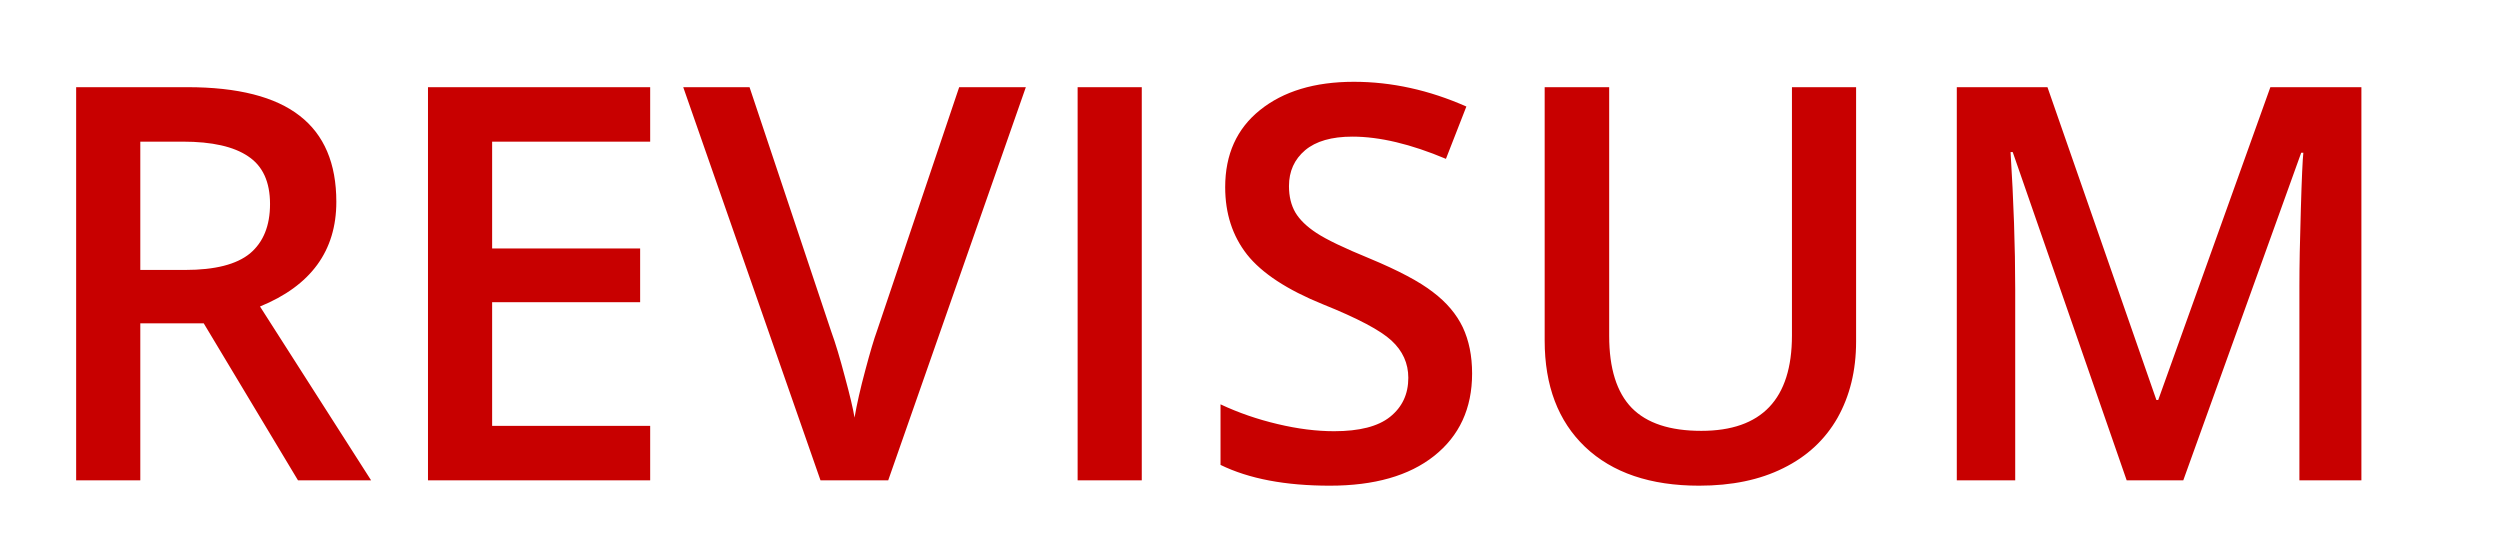
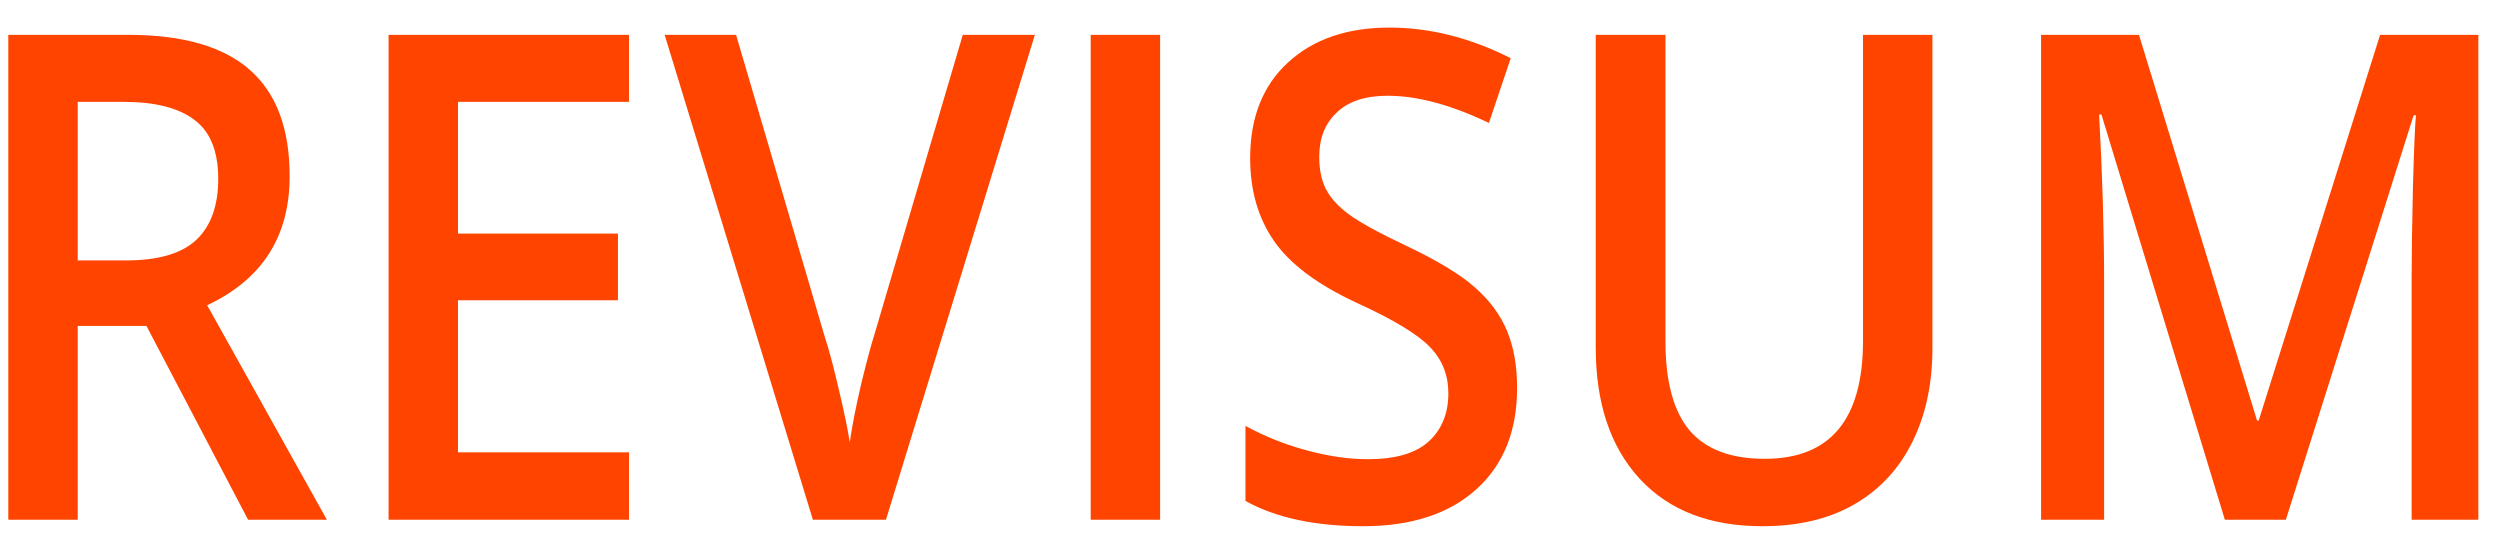
<svg xmlns="http://www.w3.org/2000/svg" viewBox="0 0 109 24" version="1.1" id="svg3912">
  <defs id="defs3910">
    <path id="b" d="M22.735 23.171c.283.323.053.829-.376.829h-5.907c-.285 0-.556-.121-.745-.333l-9.414-10.526v10.36c0 .276-.224.5-.5.5h-5.293c-.276 0-.5-.224-.5-.5v-23c0-.276.224-.5.5-.5h5.293c.276 0 .5.224.5.5v9.815l9.141-9.99c.19-.207.457-.325.738-.325h5.762c.437 0 .664.521.366.841l-9.851 10.563 10.287 11.767z" />
    <path id="c" d="M45.991 24c-.199 0-.38-.118-.459-.301l-2.024-4.669h-10.67l-2.024 4.669c-.079.183-.259.301-.459.301h-5.212c-.366 0-.608-.381-.453-.712l10.782-23c.082-.176.259-.288.453-.288h4.358c.194 0 .37.112.453.287l10.815 23c.156.332-.086.713-.452.713h-5.108zm-11.135-9.668h6.635l-3.317-7.694-3.317 7.694z" />
    <path id="d" d="M55.525 24c-.276 0-.5-.224-.5-.5v-23c0-.276.224-.5.5-.5h5.293c.276 0 .5.224.5.5v18.428h9.759c.276 0 .5.224.5.5v4.072c0 .276-.224.5-.5.5h-15.552z" />
    <path id="e" d="M75.279.5c0-.276.224-.5.5-.5h9.315c2.667 0 4.959.477 6.874 1.43 1.938.953 3.42 2.338 4.446 4.153 1.026 1.793 1.539 3.926 1.539 6.4 0 2.496-.513 4.652-1.539 6.468-1.003 1.793-2.474 3.166-4.412 4.119-1.915.953-4.218 1.43-6.908 1.43h-9.315c-.276 0-.5-.224-.5-.5v-23zm9.37 18.462c2.371 0 4.138-.579 5.301-1.736 1.163-1.157 1.744-2.905 1.744-5.242 0-2.338-.581-4.074-1.744-5.209-1.163-1.157-2.93-1.736-5.301-1.736h-3.078v13.923h3.078z" />
    <path id="f" d="M102.913 24c-.276 0-.5-.224-.5-.5v-23c0-.276.224-.5.5-.5h5.293c.276 0 .5.224.5.5v23c0 .276-.224.5-.5.5h-5.293z" />
  </defs>
-   <text xml:space="preserve" style="font-style:normal;font-weight:normal;font-size:40px;line-height:1.25;font-family:sans-serif;letter-spacing:0px;word-spacing:0px;fill:#c80000;fill-opacity:1;stroke:none;" x="1.053" y="20.941" id="text3920">
-     <tspan id="tspan3918" x="1.053" y="20.941" style="font-style:normal;font-variant:normal;font-weight:600;font-stretch:normal;font-size:24px;font-family:'Open Sans';-inkscape-font-specification:'Open Sans Semi-Bold';fill:#c80000;fill-opacity:1;">REVISUM</tspan>
+   <text xml:space="preserve" style="font-style:normal;font-weight:normal;font-size:46.204px;line-height:1.25;font-family:sans-serif;letter-spacing:0px;word-spacing:0px;fill:#ff4400;fill-opacity:1;stroke:none;stroke-width:1.155" x="-2.222" y="21.2" id="text3920" transform="scale(0.9357434,1.068669)">
+     <tspan id="tspan3918" x="-2.222" y="21.2" style="font-style:normal;font-variant:normal;font-weight:600;font-stretch:normal;font-size:27.723px;font-family:'Open Sans';-inkscape-font-specification:'Open Sans Semi-Bold';fill:#ff4400;fill-opacity:1;stroke-width:1.155">REVISUM</tspan>
  </text>
</svg>
